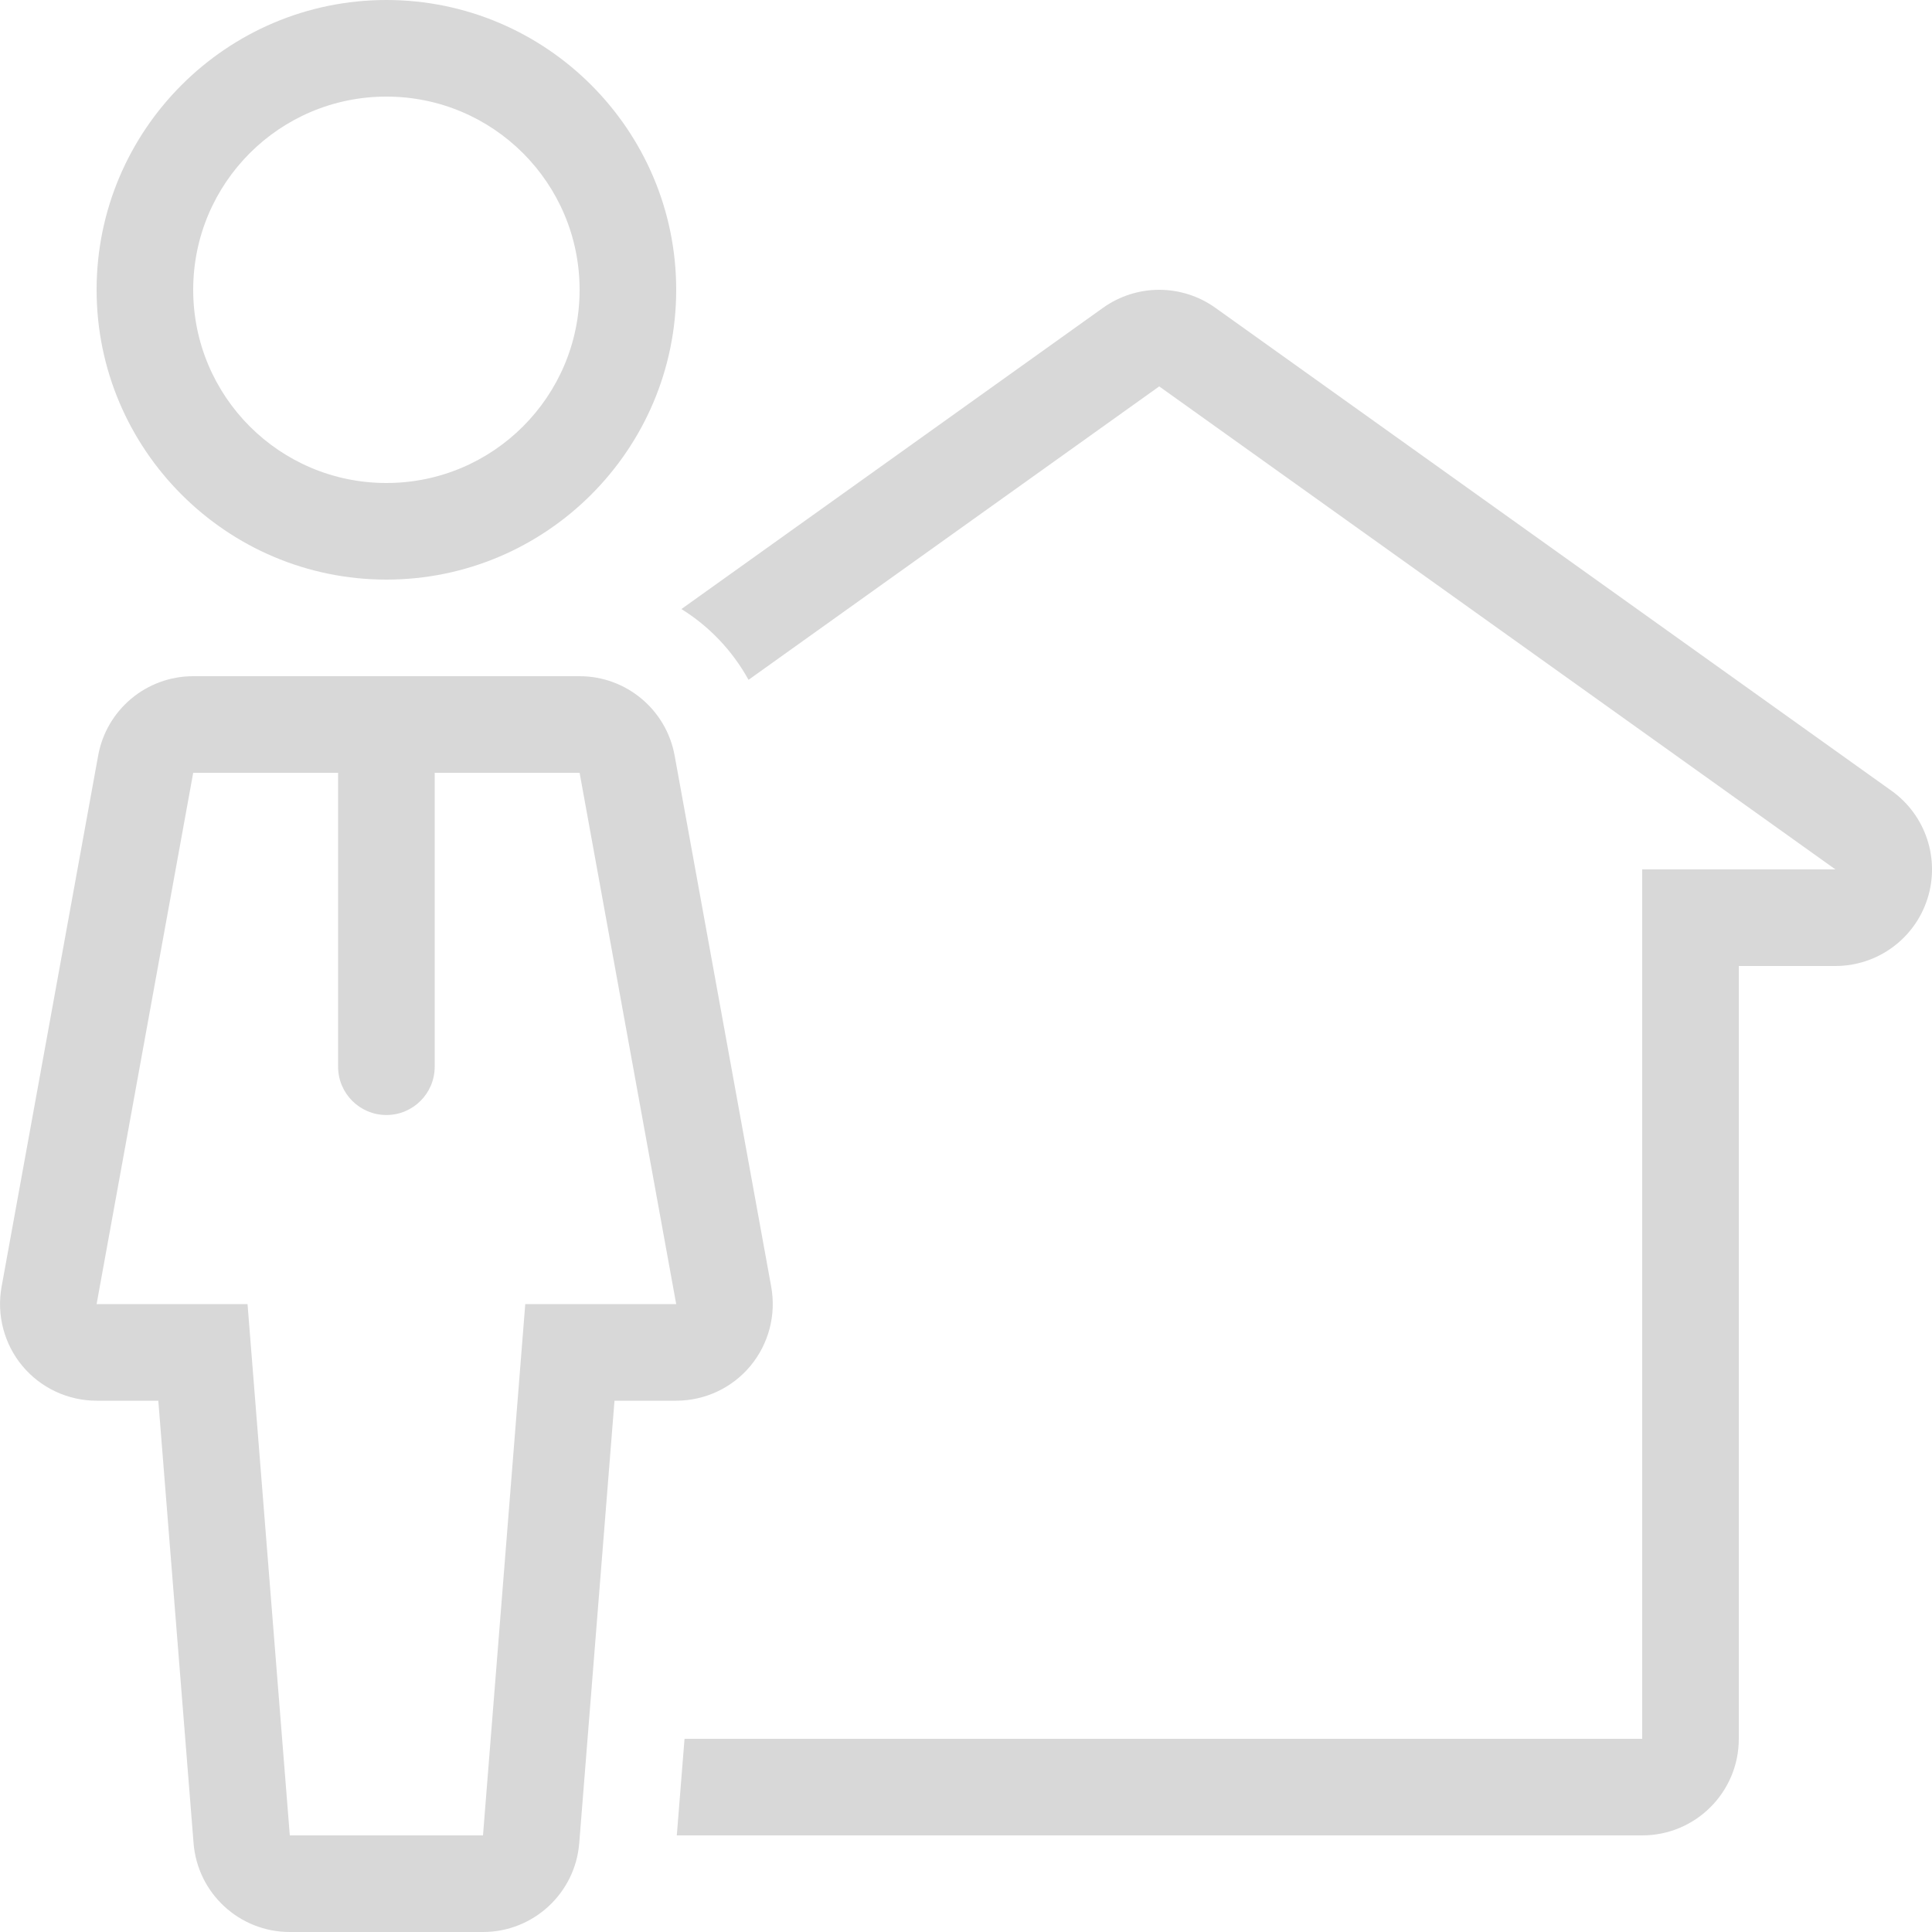
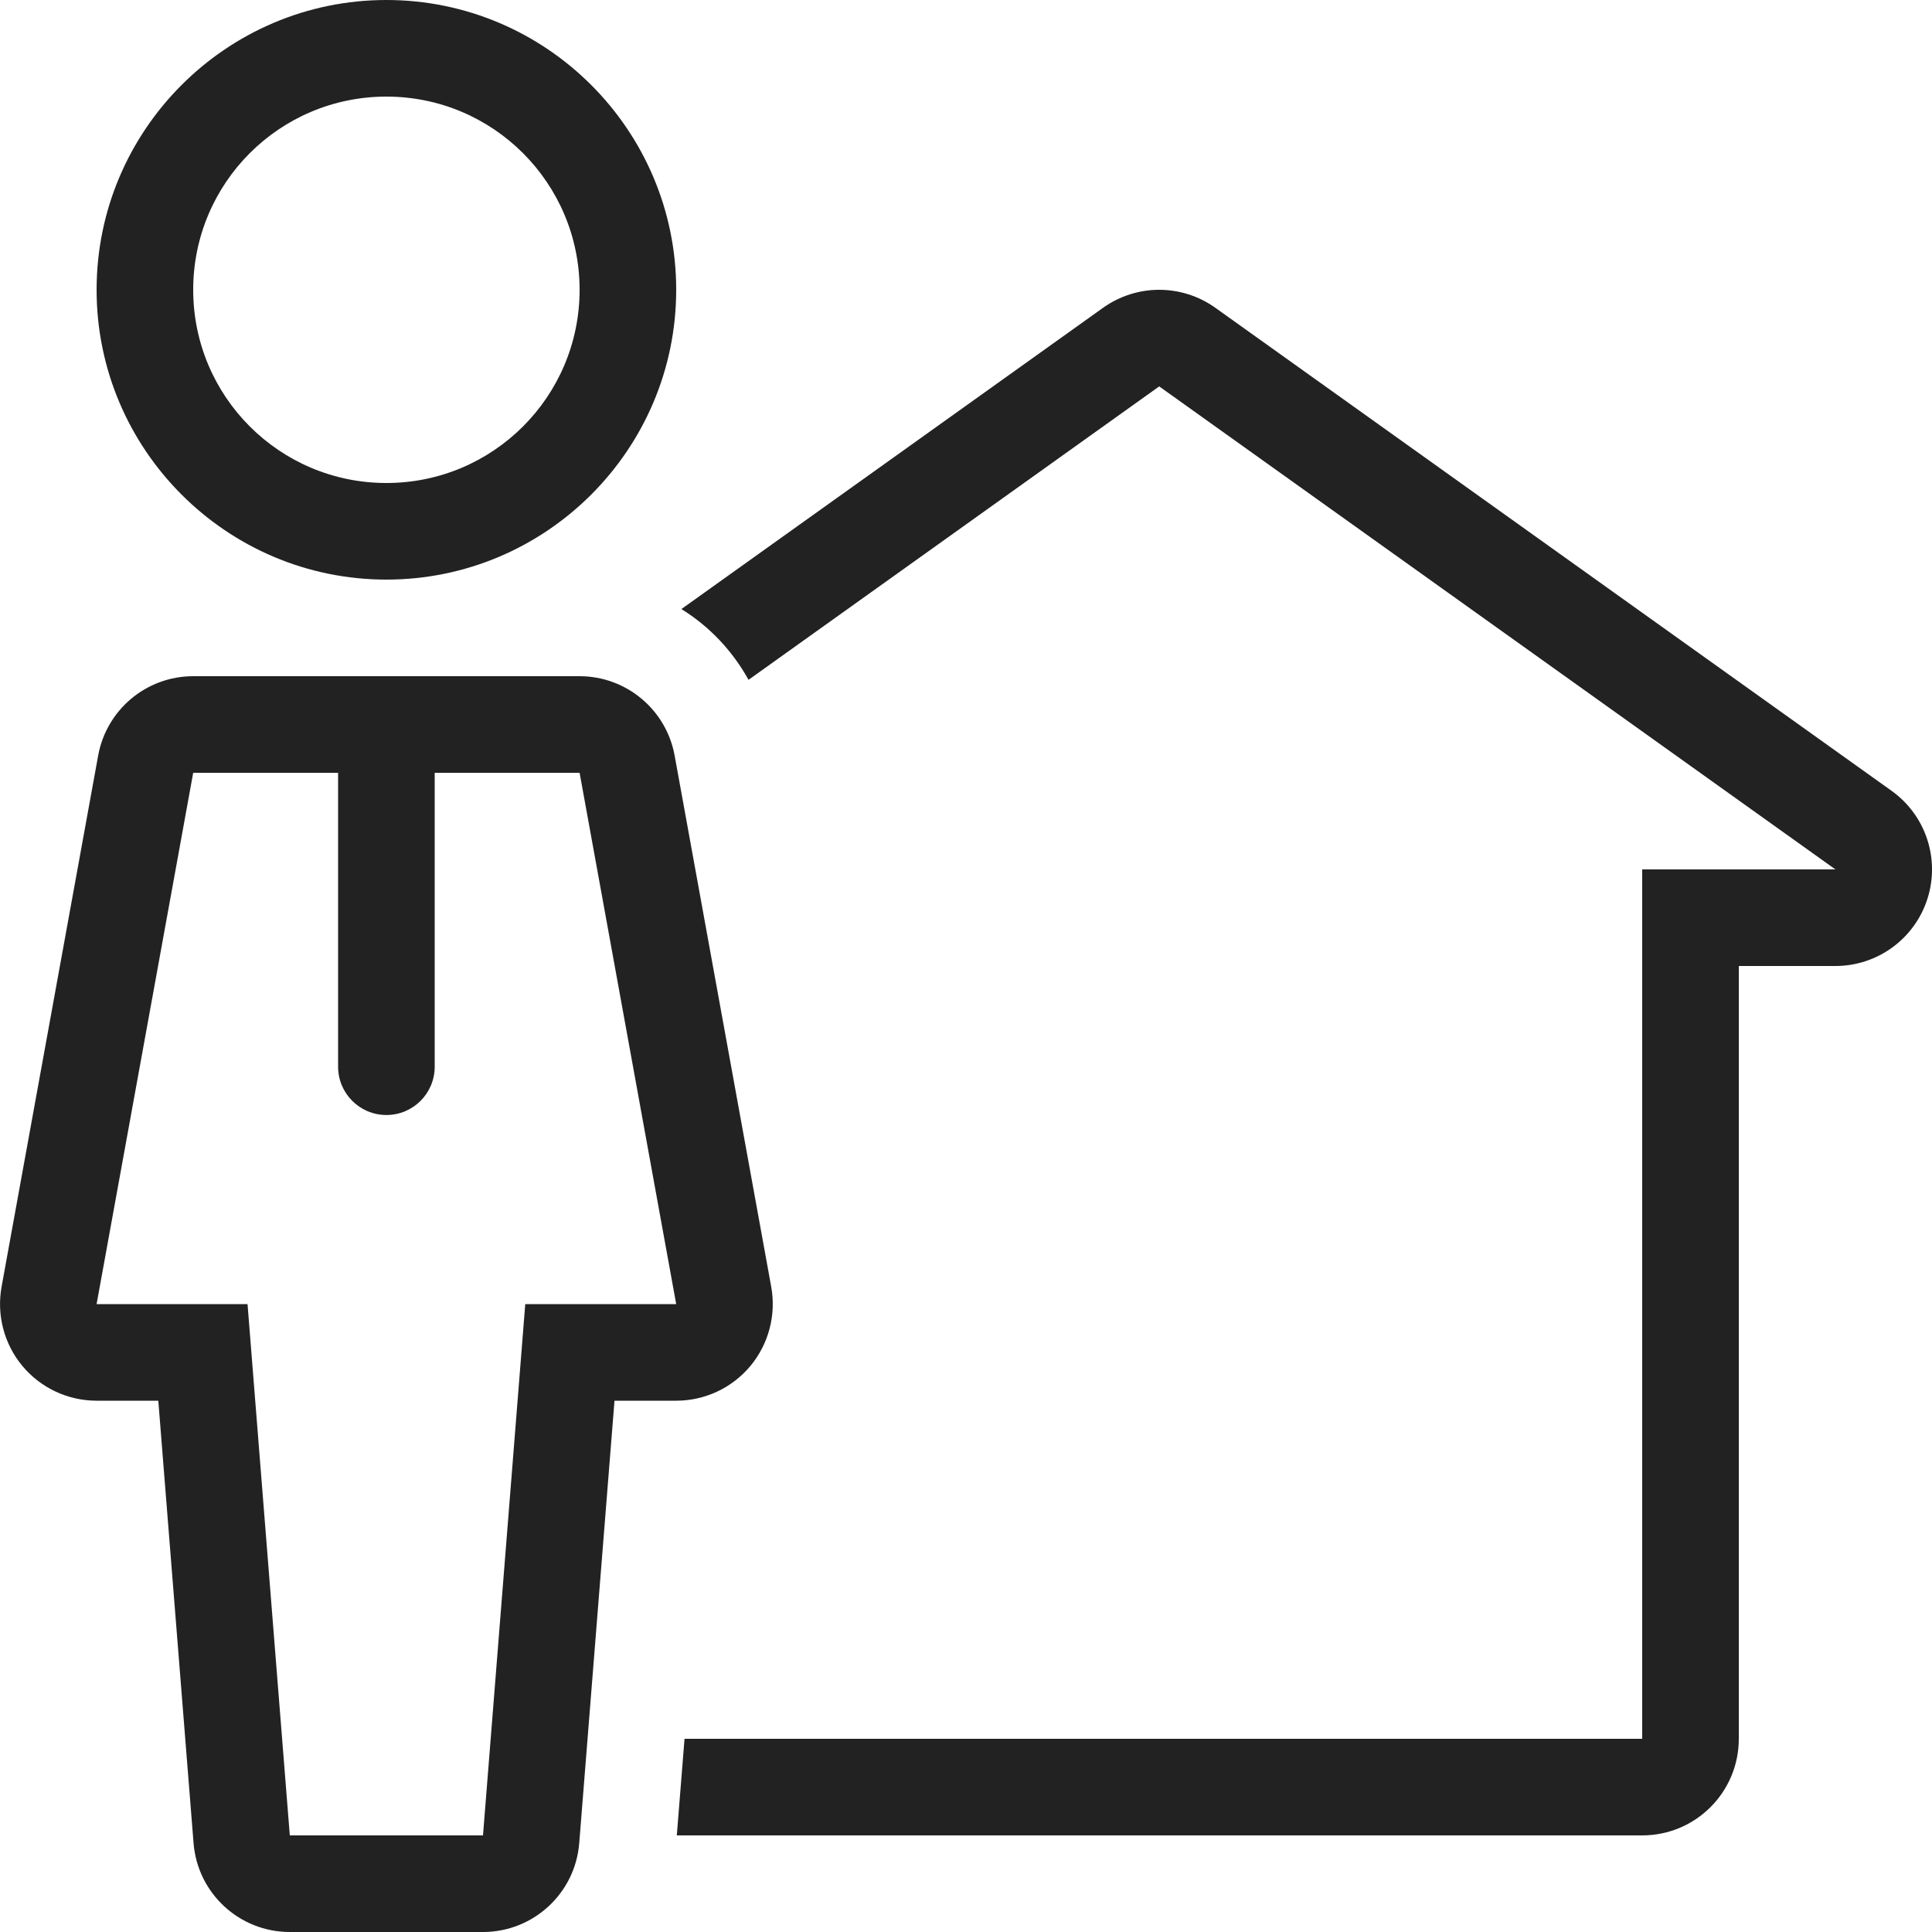
<svg xmlns="http://www.w3.org/2000/svg" width="16" height="16" viewBox="0 0 16 16" fill="none">
-   <path d="M15.665 6.549L10.065 2.549C9.926 2.45 9.763 2.4 9.6 2.4C9.437 2.4 9.274 2.45 9.135 2.549L5.643 5.044C5.874 5.187 6.065 5.388 6.199 5.63L9.6 3.2L15.2 7.2H13.6V14.4H5.669L5.605 15.2H13.6C14.042 15.2 14.4 14.842 14.4 14.4V8H15.2C15.548 8 15.856 7.775 15.962 7.444C16.068 7.113 15.948 6.751 15.665 6.549Z" fill="#D8D8D8" />
-   <path fill-rule="evenodd" clip-rule="evenodd" d="M5.587 6.257L6.387 10.657C6.429 10.89 6.366 11.13 6.214 11.313C6.062 11.495 5.837 11.6 5.6 11.6H5.089L4.797 15.264C4.764 15.679 4.417 16 4 16H2.4C1.982 16 1.636 15.679 1.603 15.264L1.311 11.6H0.8C0.563 11.6 0.338 11.495 0.186 11.313C0.034 11.131 -0.029 10.89 0.013 10.657L0.813 6.257C0.882 5.877 1.213 5.6 1.6 5.6H4.8C5.186 5.6 5.518 5.877 5.587 6.257ZM4 15.2L4.35 10.8H5.6L4.8 6.4H3.6V8.834C3.6 9.055 3.421 9.234 3.2 9.234C2.979 9.234 2.8 9.055 2.8 8.834V6.4H1.6L0.8 10.8H2.05L2.4 15.2H4Z" fill="#D8D8D8" />
-   <path fill-rule="evenodd" clip-rule="evenodd" d="M0.8 2.4C0.8 1.077 1.877 0 3.2 0C4.523 0 5.6 1.077 5.6 2.4C5.6 3.723 4.523 4.8 3.2 4.8C1.877 4.8 0.8 3.723 0.8 2.4ZM1.6 2.4C1.6 3.284 2.316 4 3.2 4C4.084 4 4.8 3.284 4.8 2.4C4.8 1.516 4.084 0.8 3.2 0.8C2.316 0.8 1.6 1.516 1.6 2.4Z" fill="#D8D8D8" />
+   <path d="M15.665 6.549L10.065 2.549C9.926 2.45 9.763 2.4 9.6 2.4C9.437 2.4 9.274 2.45 9.135 2.549L5.643 5.044C5.874 5.187 6.065 5.388 6.199 5.63L9.6 3.2L15.2 7.2H13.6V14.4H5.669L5.605 15.2H13.6C14.042 15.2 14.4 14.842 14.4 14.4V8H15.2C15.548 8 15.856 7.775 15.962 7.444C16.068 7.113 15.948 6.751 15.665 6.549Z" fill="#222222" />
+   <path fill-rule="evenodd" clip-rule="evenodd" d="M5.587 6.257L6.387 10.657C6.429 10.89 6.366 11.13 6.214 11.313C6.062 11.495 5.837 11.6 5.6 11.6H5.089L4.797 15.264C4.764 15.679 4.417 16 4 16H2.4C1.982 16 1.636 15.679 1.603 15.264L1.311 11.6H0.8C0.563 11.6 0.338 11.495 0.186 11.313C0.034 11.131 -0.029 10.89 0.013 10.657L0.813 6.257C0.882 5.877 1.213 5.6 1.6 5.6H4.8C5.186 5.6 5.518 5.877 5.587 6.257ZM4 15.2L4.35 10.8H5.6L4.8 6.4H3.6V8.834C3.6 9.055 3.421 9.234 3.2 9.234C2.979 9.234 2.8 9.055 2.8 8.834V6.4H1.6L0.8 10.8H2.05L2.4 15.2H4Z" fill="#222222" />
+   <path fill-rule="evenodd" clip-rule="evenodd" d="M0.8 2.4C0.8 1.077 1.877 0 3.2 0C4.523 0 5.6 1.077 5.6 2.4C5.6 3.723 4.523 4.8 3.2 4.8C1.877 4.8 0.8 3.723 0.8 2.4ZM1.6 2.4C1.6 3.284 2.316 4 3.2 4C4.084 4 4.8 3.284 4.8 2.4C4.8 1.516 4.084 0.8 3.2 0.8C2.316 0.8 1.6 1.516 1.6 2.4Z" fill="#222222" />
</svg>
